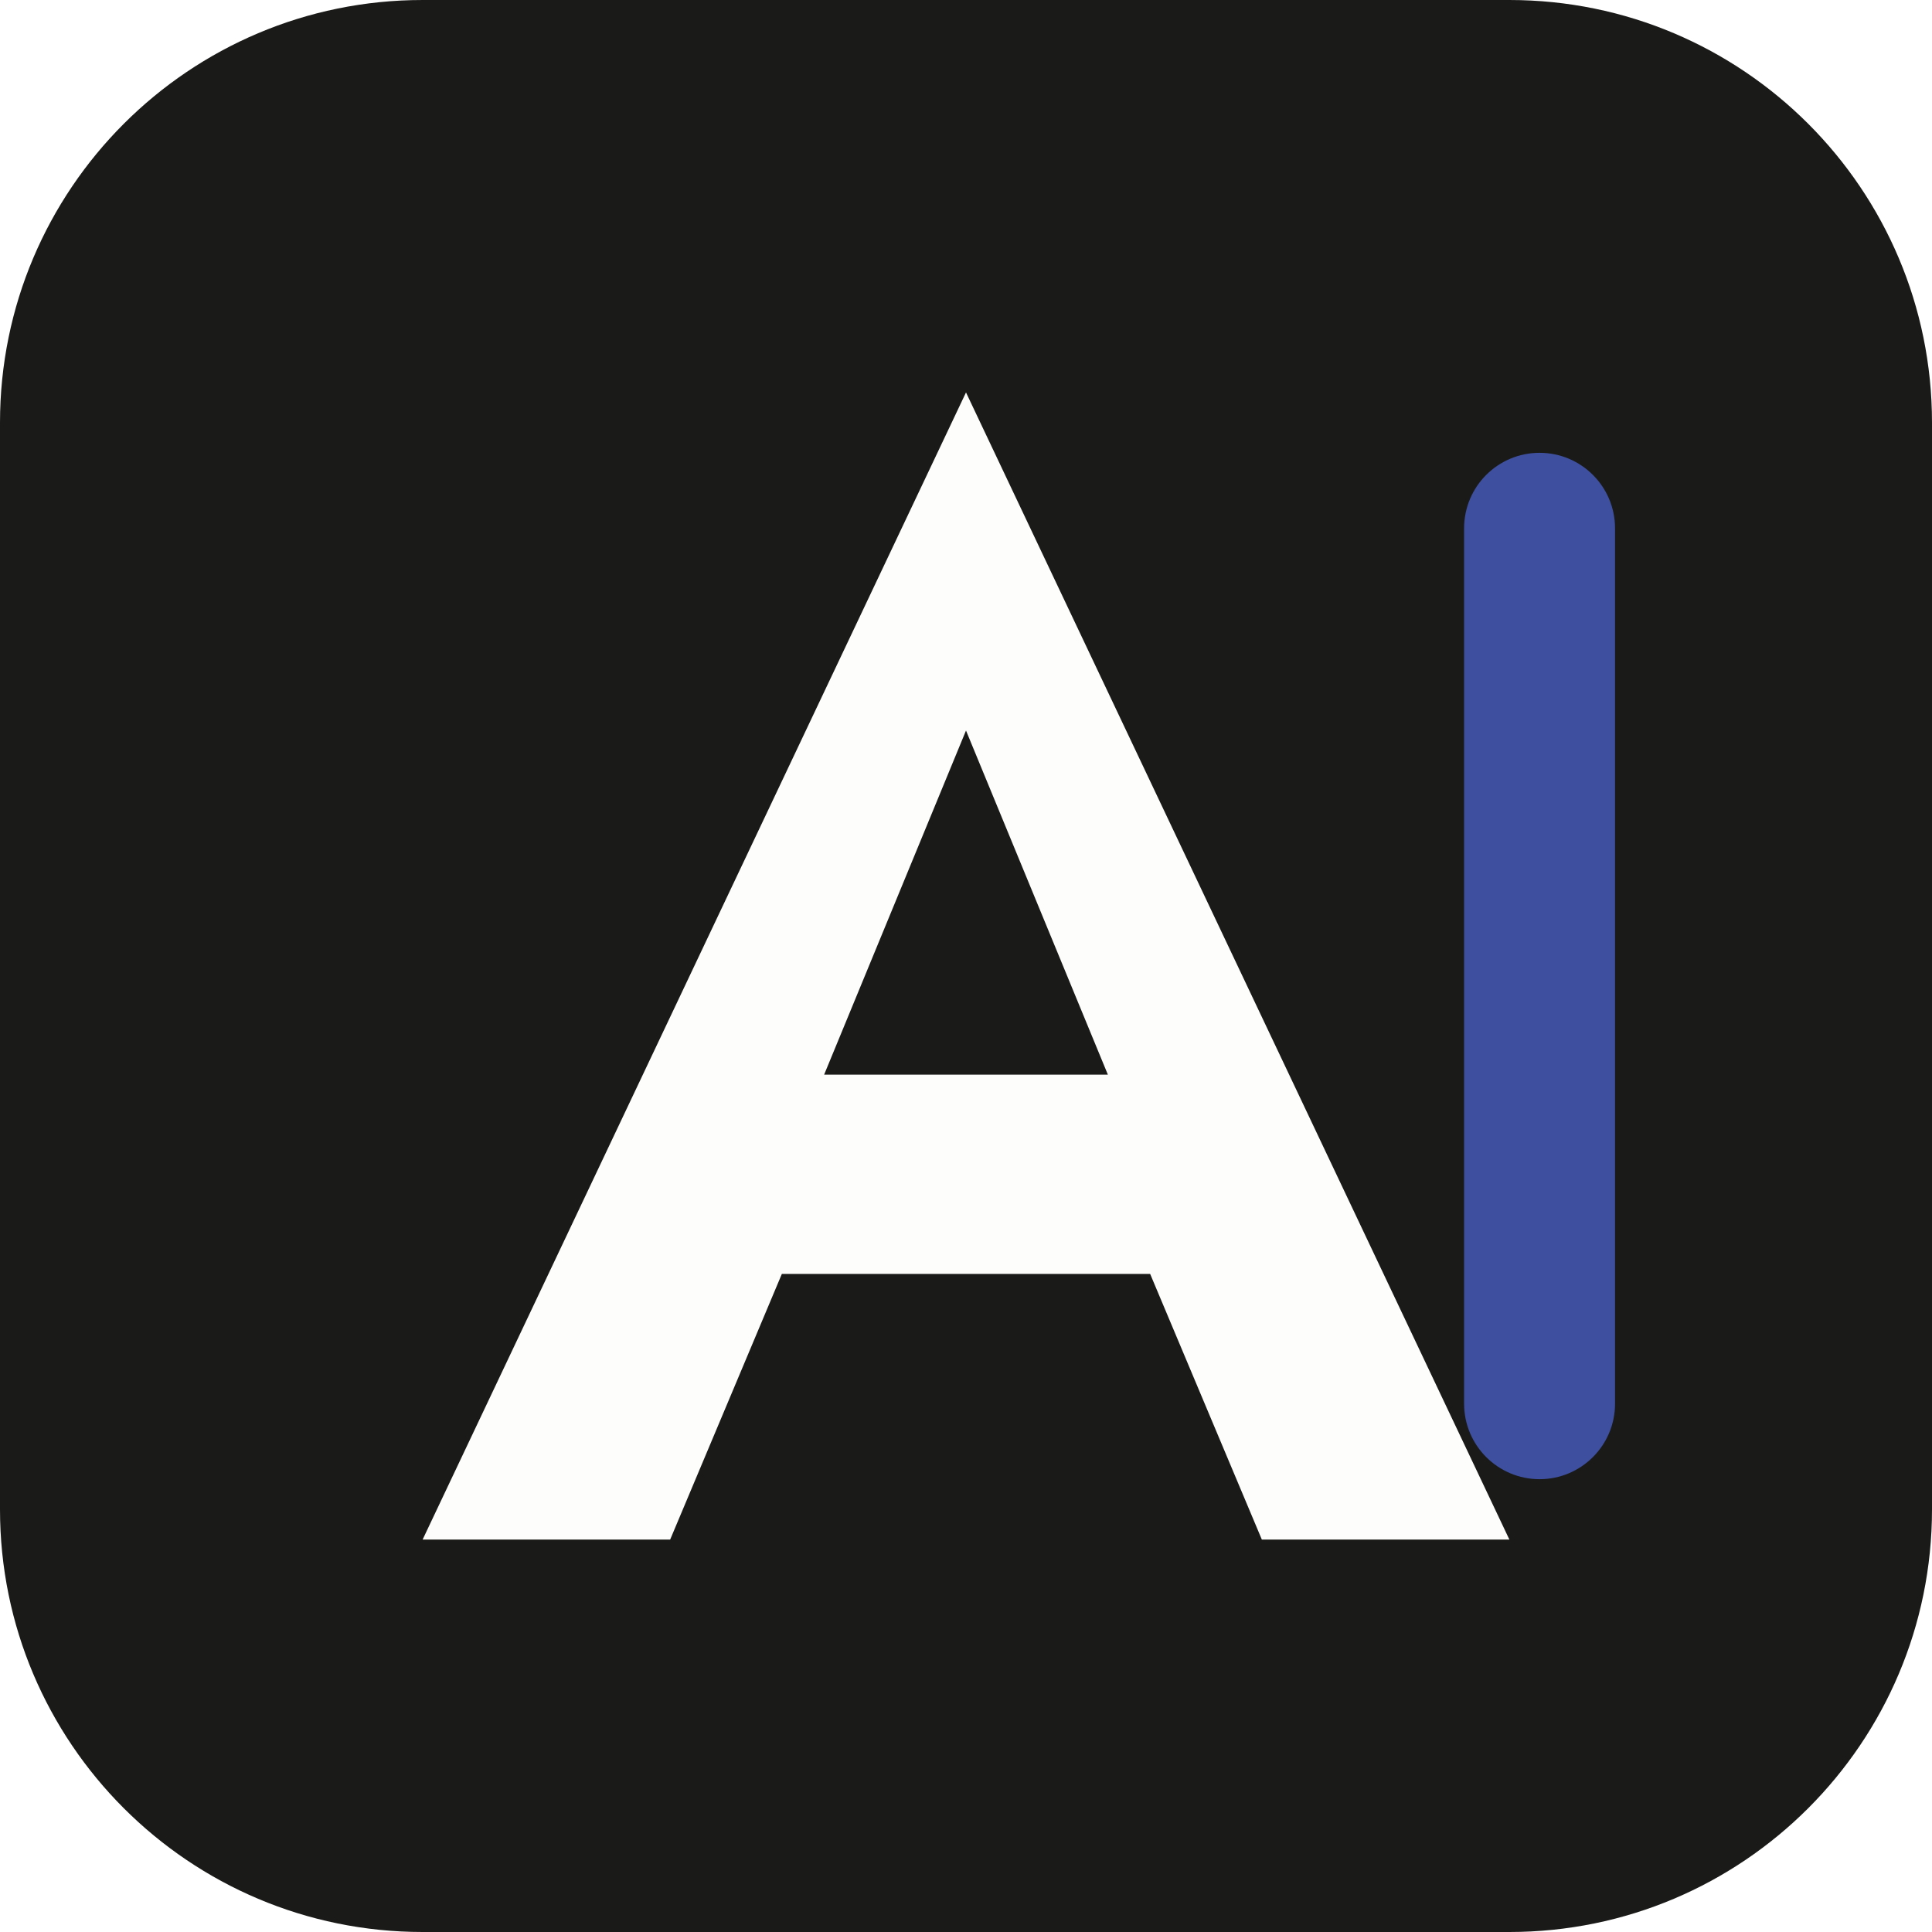
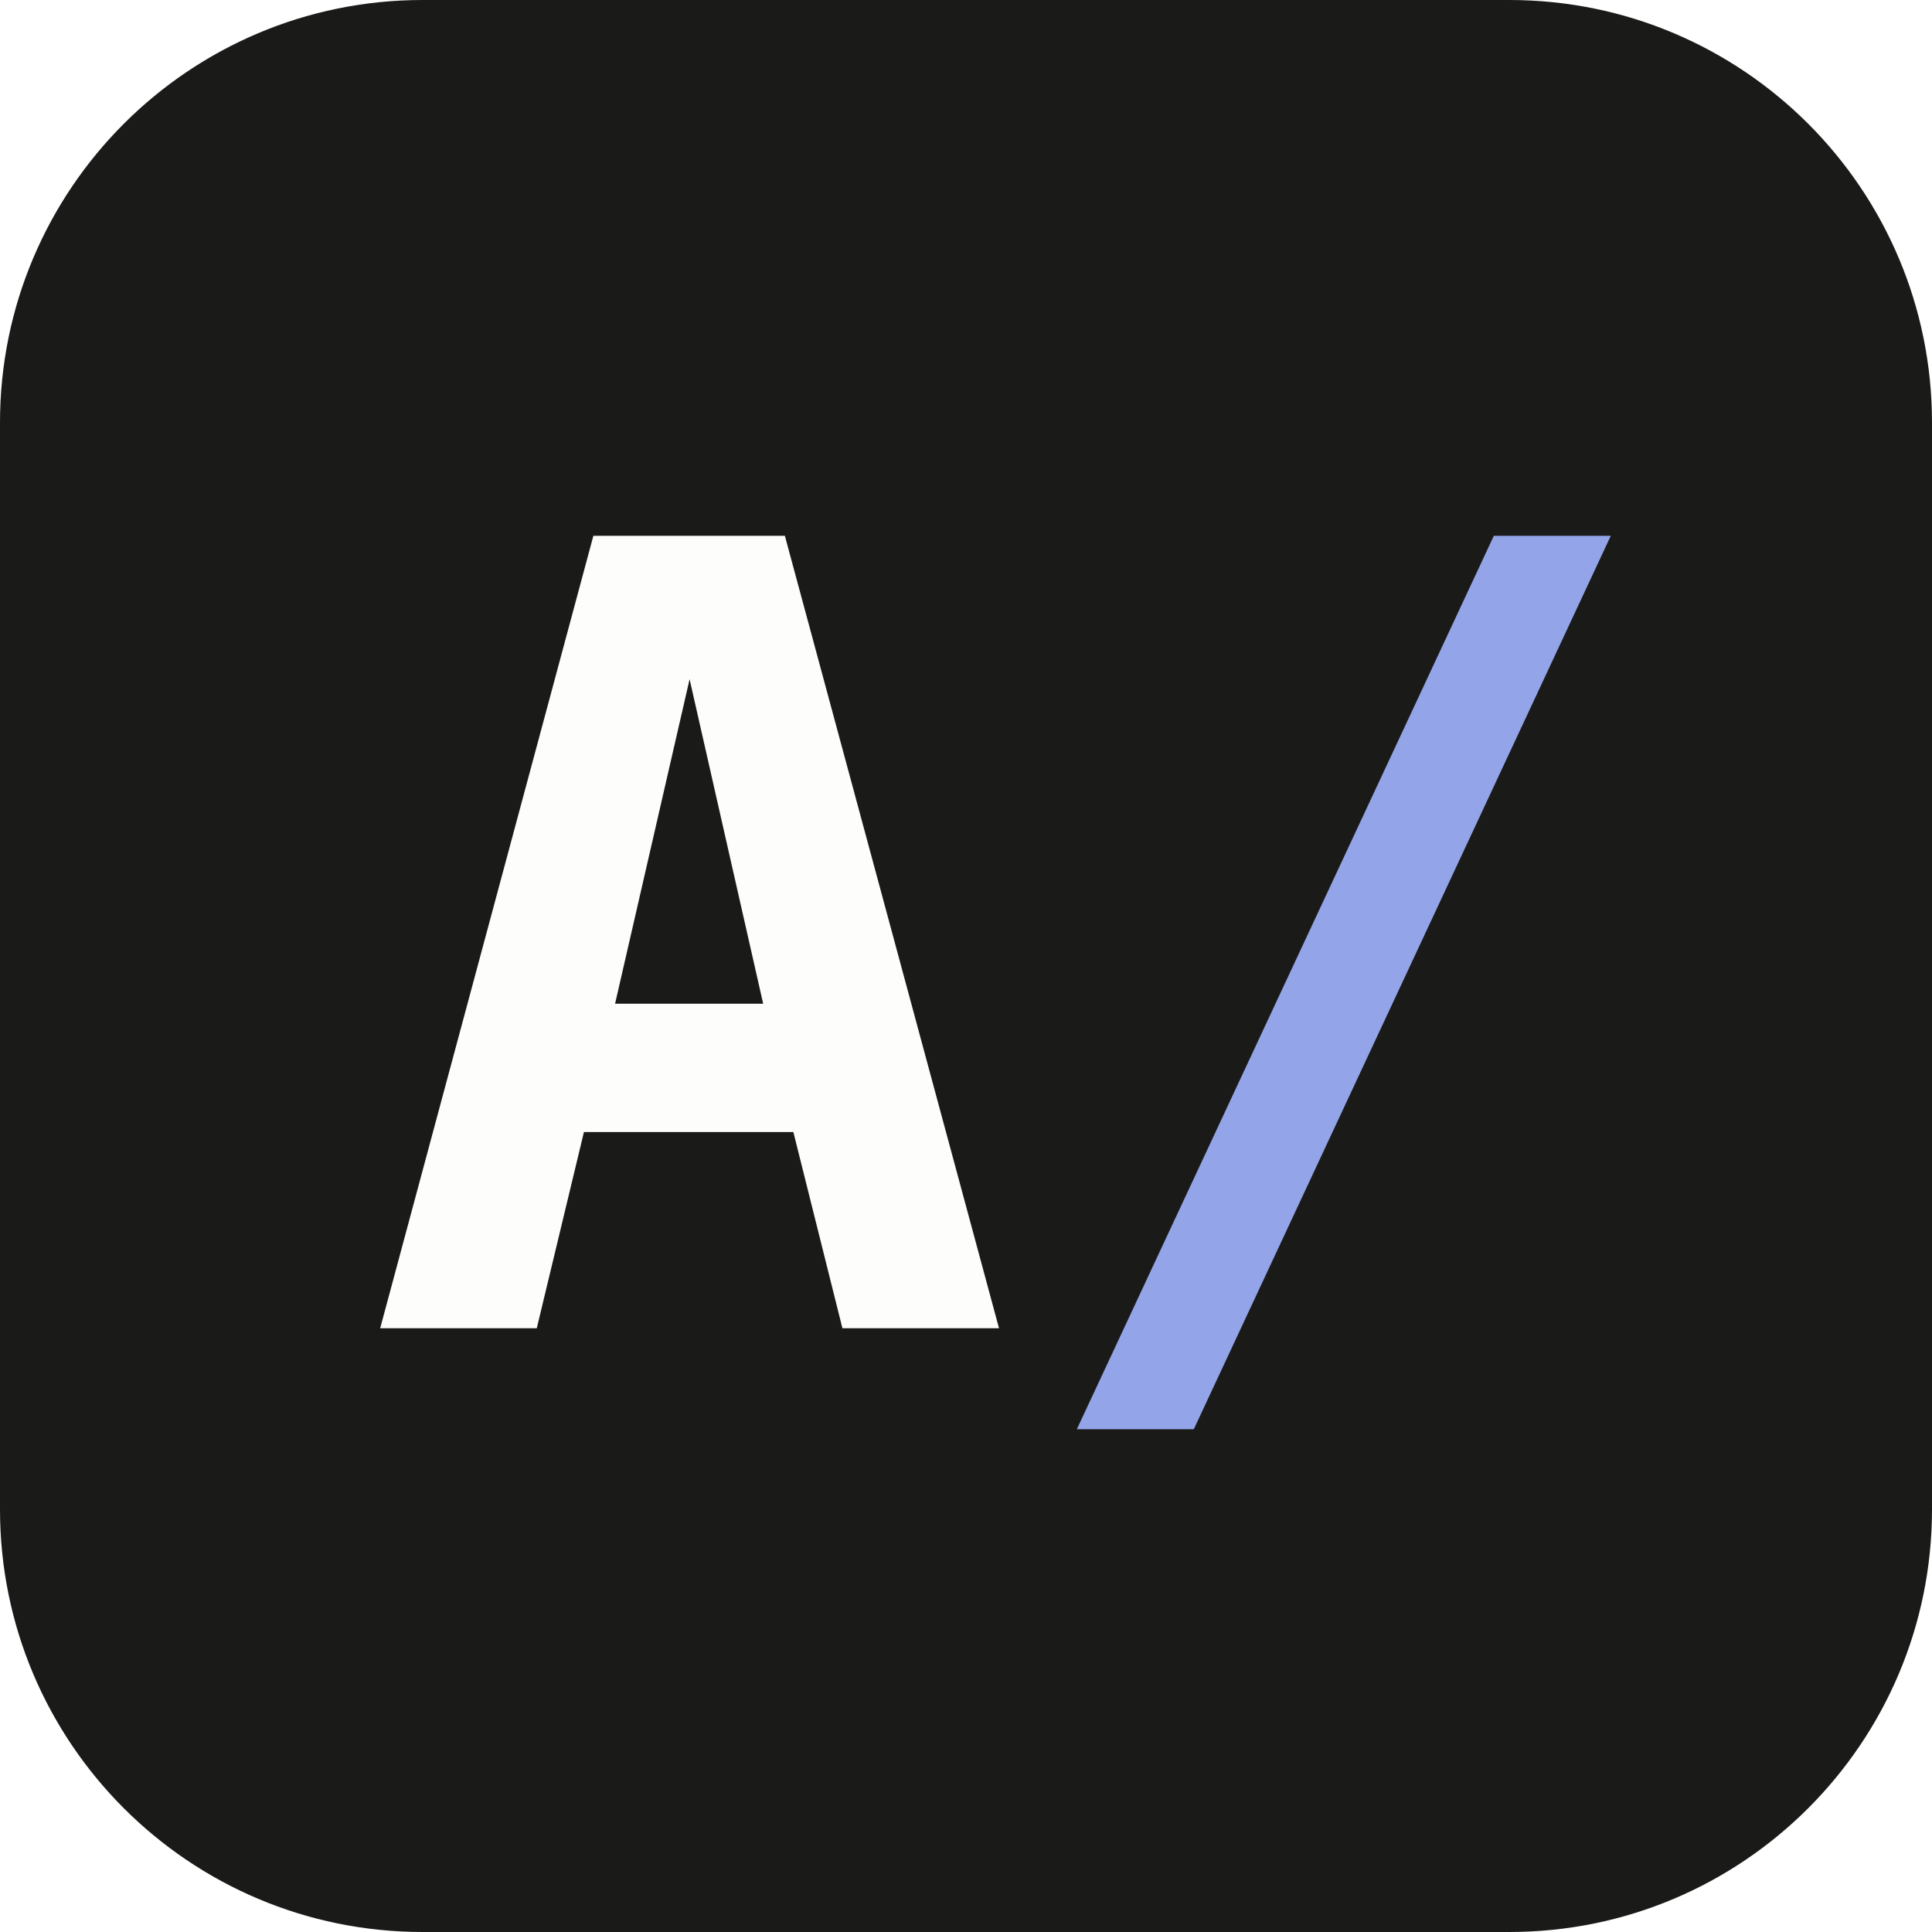
<svg xmlns="http://www.w3.org/2000/svg" viewBox="0 0 32 32" fill="none">
  <rect width="32" height="32" rx="7" fill="#1a1a18" />
-   <path fill="#fdfdfc" d="M16 6.5 25 25.5h-4.1l-1.85-4.4H12.95L11.1 25.5H7L16 6.5Zm-2.35 11.3h4.7L16 12.1l-2.35 5.7Z" />
-   <rect x="24.25" y="7.5" width="2.5" height="17" rx="1.25" fill="#3d4f9e" />
+   <text x="6" y="22" font-family="ui-monospace, SFMono-Regular, Menlo, monospace" font-weight="700" font-size="18" letter-spacing="-0.5" fill="#fdfdfc">A<tspan fill="#93a4e8">/</tspan>
+   </text>
</svg>
